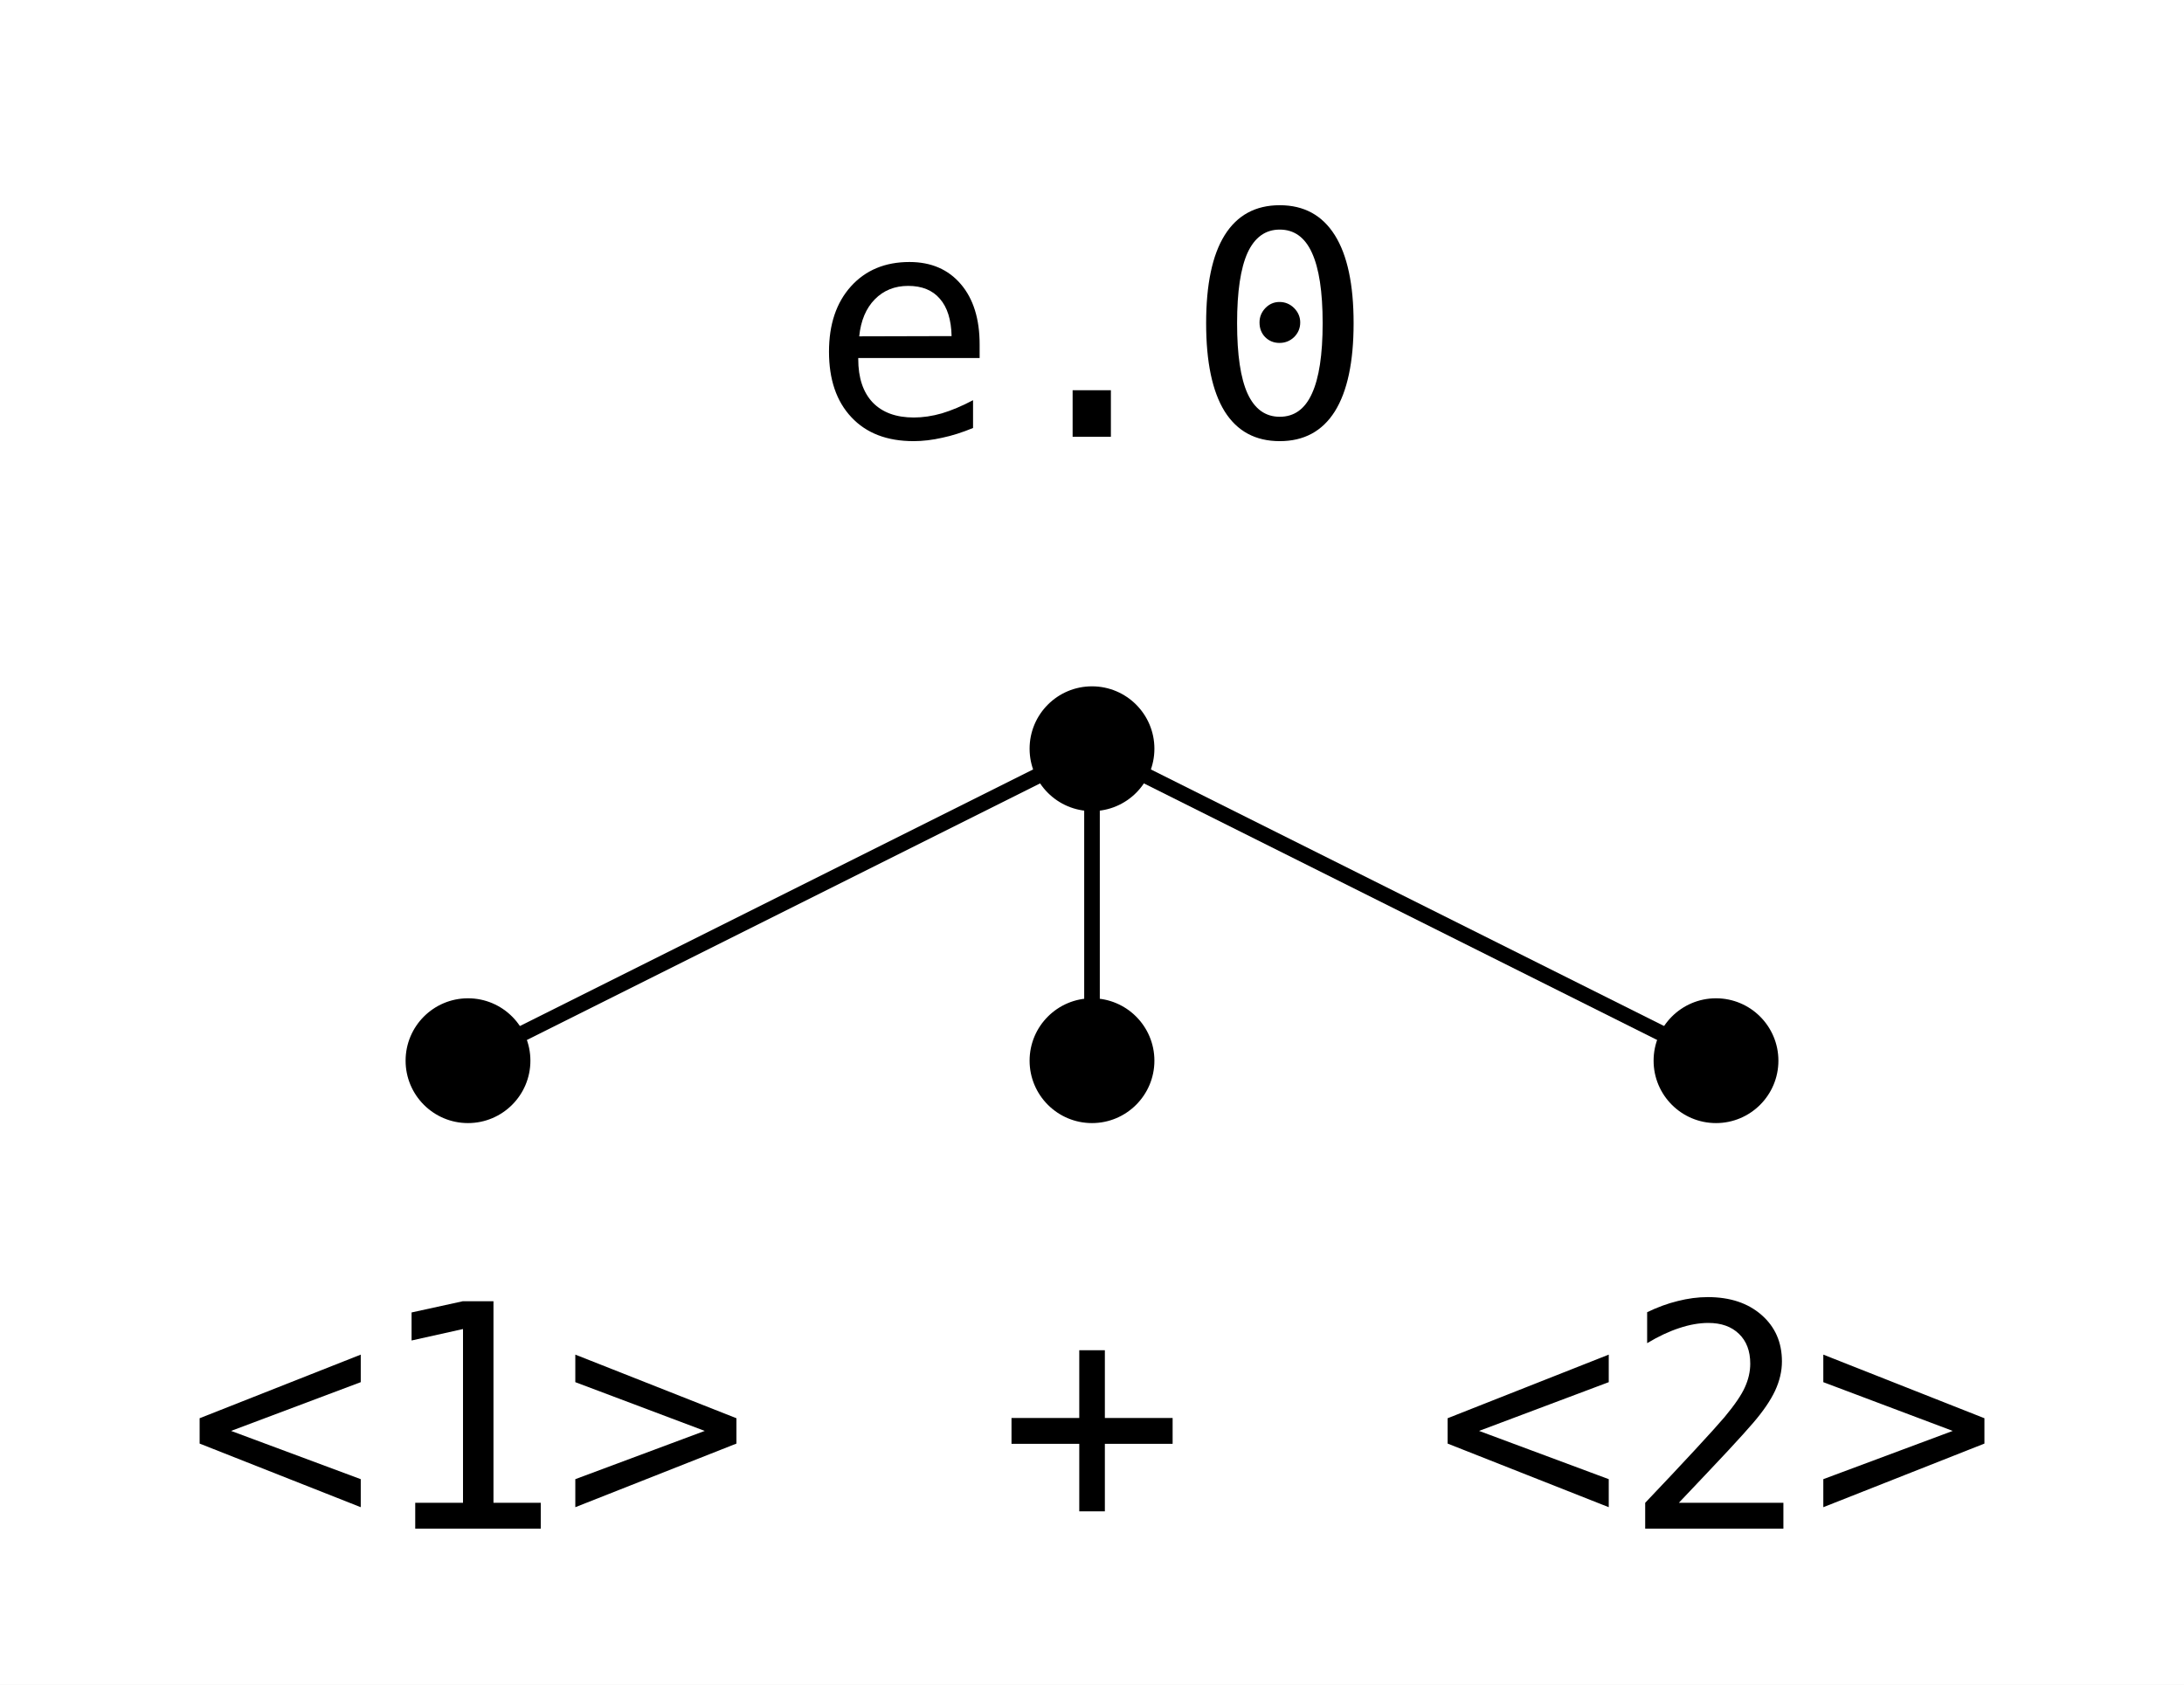
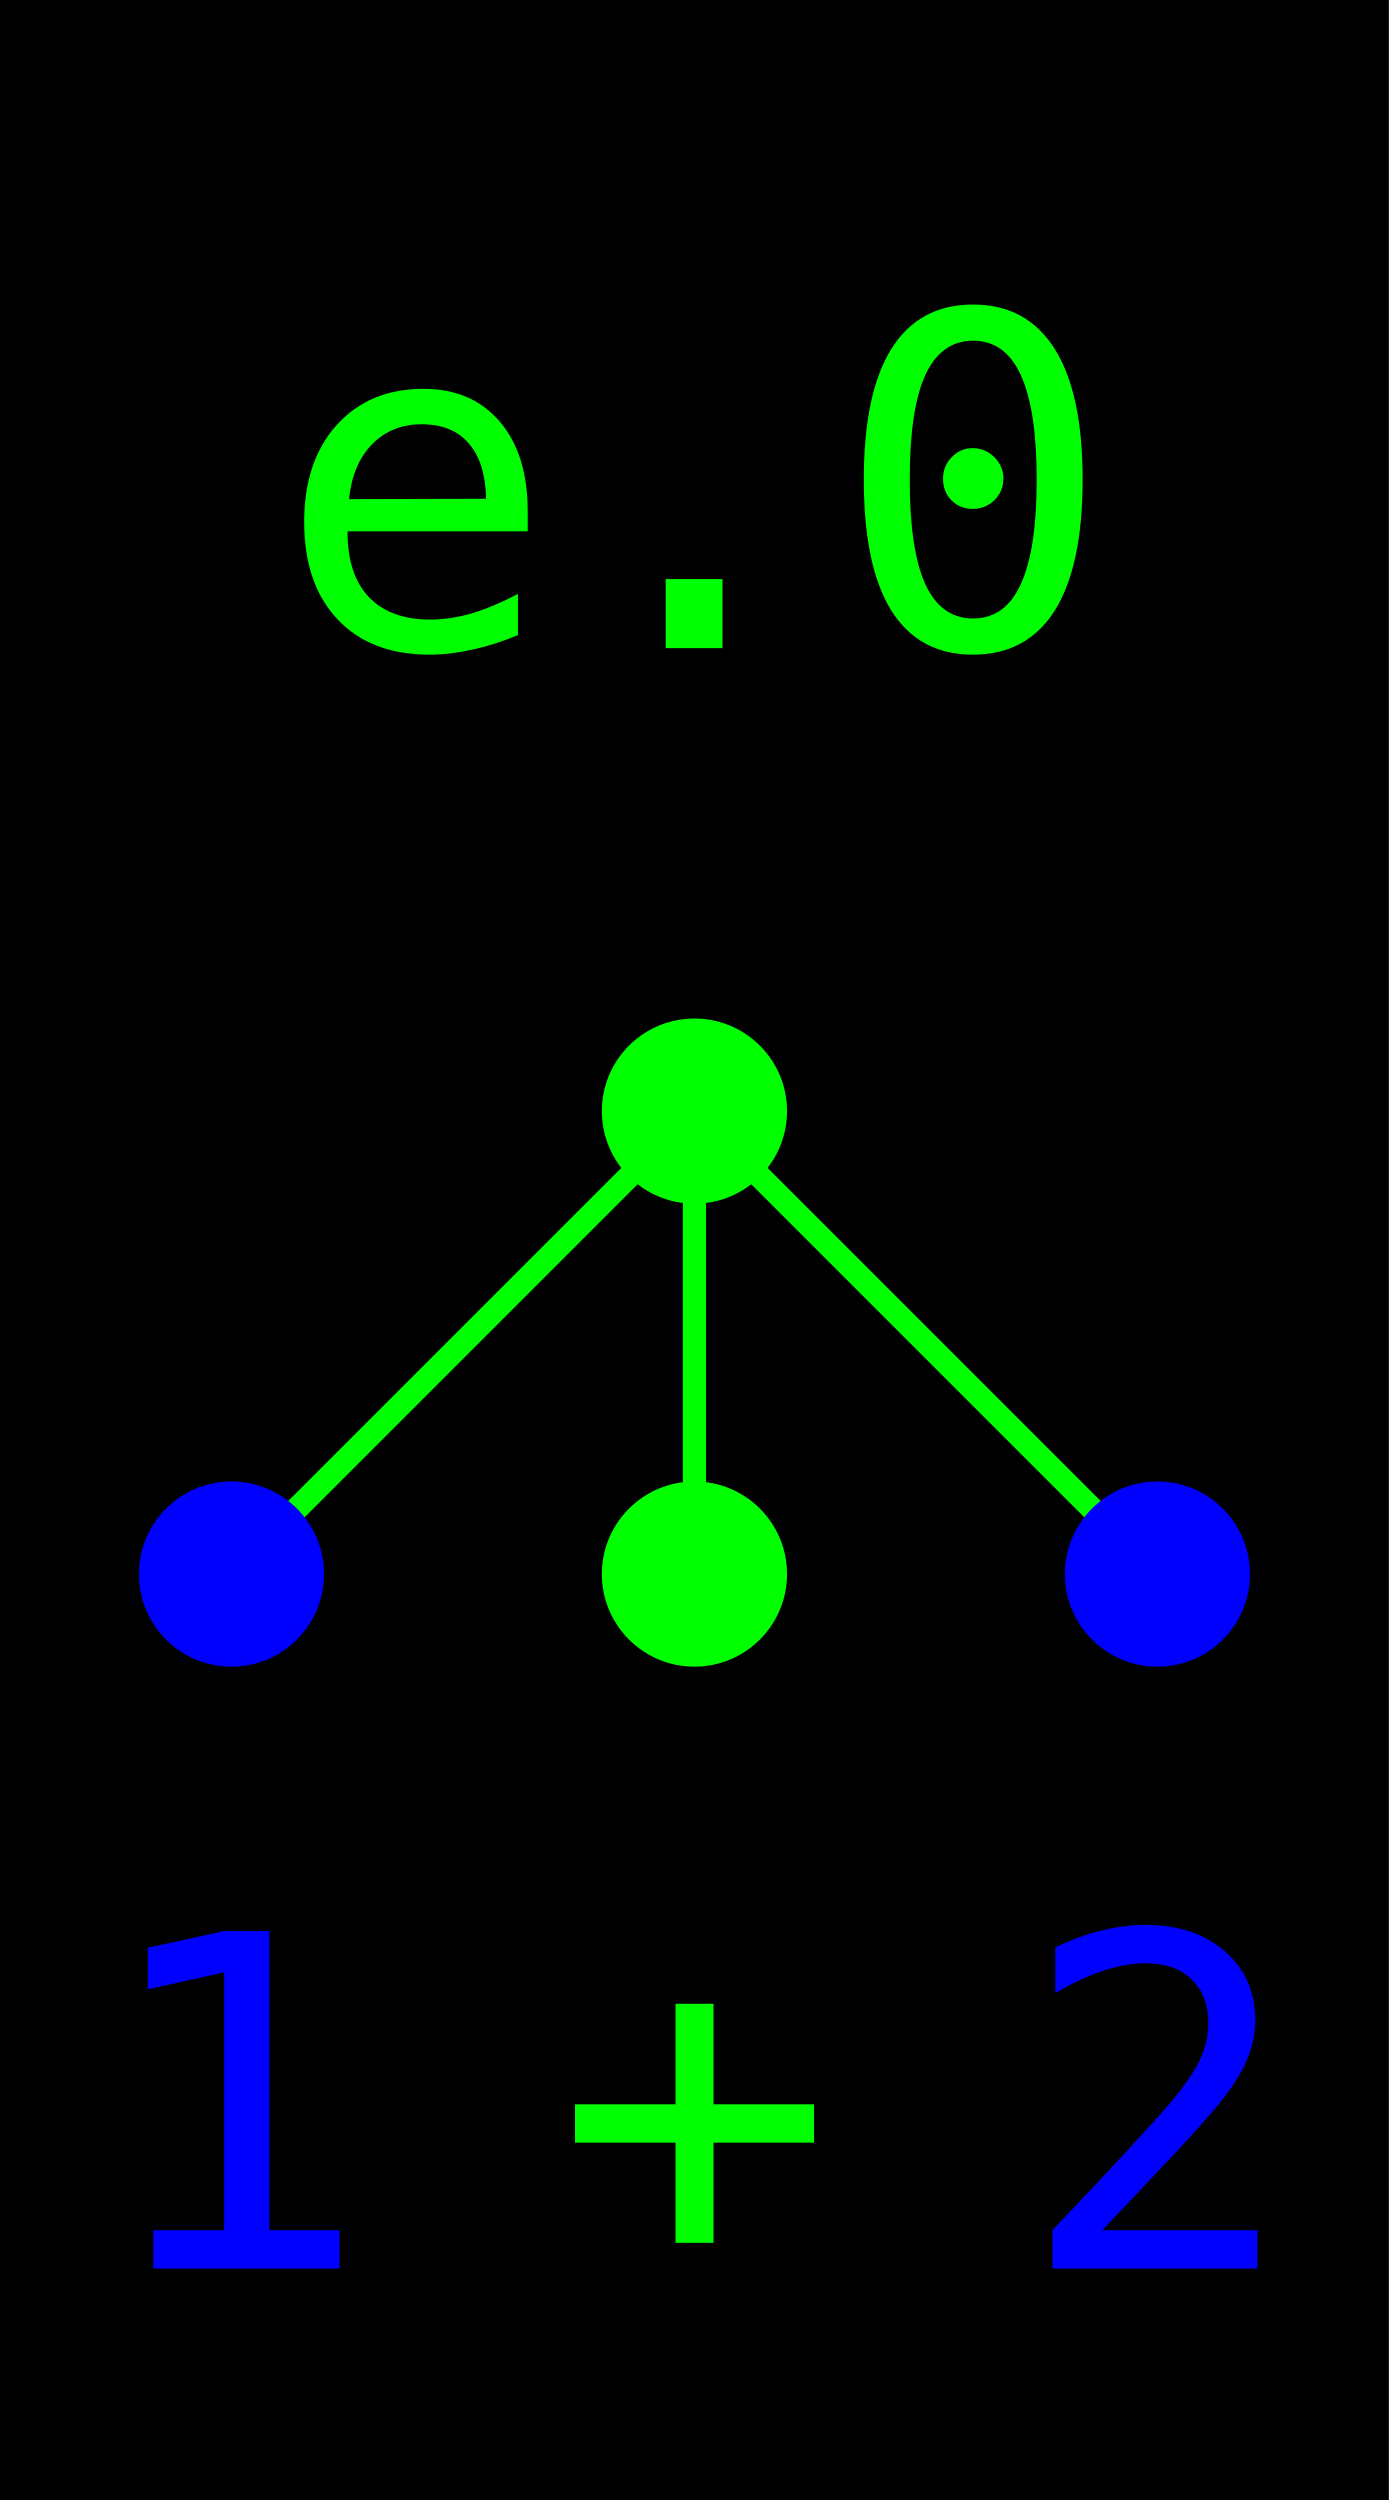
- <svg xmlns="http://www.w3.org/2000/svg" version="1.1" width="140" height="108" viewBox="0 0 140 108">
-   <rect width="140" height="108" fill="#ffffff" />
-   <path d="M 70 48 , 30 68" stroke="#000000" stroke-width="1" stroke-linecap="round" />
-   <path d="M 70 48 , 70 68" stroke="#000000" stroke-width="1" stroke-linecap="round" />
-   <path d="M 70 48 , 110 68" stroke="#000000" stroke-width="1" stroke-linecap="round" />
-   <rect x="59" y="16" width="23" height="14" fill="#ffffff" fill-opacity="1.0" />
-   <rect x="57" y="14" width="27" height="18" fill="#ffffff" fill-opacity="0.9" />
-   <rect x="55" y="12" width="31" height="22" fill="#ffffff" fill-opacity="0.75" />
-   <rect x="54" y="11" width="33" height="24" fill="#ffffff" fill-opacity="0.5" />
-   <rect x="53" y="10" width="35" height="26" fill="#ffffff" fill-opacity="0.25" />
-   <rect x="51" y="8" width="39" height="30" fill="#ffffff" fill-opacity="0.1" />
-   <text x="70" y="28" font-size="20" text-anchor="middle" font-family="mono" fill="#000000">e.0</text>
-   <circle r="4" cx="70" cy="48" fill="#000000" />
-   <rect x="19" y="86" width="23" height="14" fill="#ffffff" fill-opacity="1.0" />
-   <rect x="17" y="84" width="27" height="18" fill="#ffffff" fill-opacity="0.9" />
-   <rect x="15" y="82" width="31" height="22" fill="#ffffff" fill-opacity="0.75" />
-   <rect x="14" y="81" width="33" height="24" fill="#ffffff" fill-opacity="0.5" />
-   <rect x="13" y="80" width="35" height="26" fill="#ffffff" fill-opacity="0.25" />
-   <rect x="11" y="78" width="39" height="30" fill="#ffffff" fill-opacity="0.1" />
-   <text x="30" y="98" font-size="20" text-anchor="middle" font-family="mono" fill="#000000">&lt;1&gt;</text>
-   <circle r="4" cx="30" cy="68" fill="#000000" />
-   <rect x="72" y="86" width="-3" height="14" fill="#ffffff" fill-opacity="1.0" />
-   <rect x="70" y="84" width="1" height="18" fill="#ffffff" fill-opacity="0.9" />
-   <rect x="68" y="82" width="5" height="22" fill="#ffffff" fill-opacity="0.75" />
-   <rect x="67" y="81" width="7" height="24" fill="#ffffff" fill-opacity="0.5" />
-   <rect x="66" y="80" width="9" height="26" fill="#ffffff" fill-opacity="0.25" />
-   <rect x="64" y="78" width="13" height="30" fill="#ffffff" fill-opacity="0.1" />
-   <text x="70" y="98" font-size="20" text-anchor="middle" font-family="mono" fill="#000000">+</text>
-   <circle r="4" cx="70" cy="68" fill="#000000" />
-   <rect x="99" y="86" width="23" height="14" fill="#ffffff" fill-opacity="1.0" />
-   <rect x="97" y="84" width="27" height="18" fill="#ffffff" fill-opacity="0.9" />
-   <rect x="95" y="82" width="31" height="22" fill="#ffffff" fill-opacity="0.75" />
-   <rect x="94" y="81" width="33" height="24" fill="#ffffff" fill-opacity="0.5" />
-   <rect x="93" y="80" width="35" height="26" fill="#ffffff" fill-opacity="0.25" />
-   <rect x="91" y="78" width="39" height="30" fill="#ffffff" fill-opacity="0.1" />
-   <text x="110" y="98" font-size="20" text-anchor="middle" font-family="mono" fill="#000000">&lt;2&gt;</text>
-   <circle r="4" cx="110" cy="68" fill="#000000" />
+ <svg xmlns="http://www.w3.org/2000/svg" version="1.1" width="60" height="108" viewBox="0 0 60 108">
+   <rect width="60" height="108" fill="#000000" />
+   <path d="M 30 48 , 10 68" stroke="#00ff00" stroke-width="1" stroke-linecap="round" />
+   <path d="M 30 48 , 30 68" stroke="#00ff00" stroke-width="1" stroke-linecap="round" />
+   <path d="M 30 48 , 50 68" stroke="#00ff00" stroke-width="1" stroke-linecap="round" />
+   <rect x="19" y="16" width="23" height="14" fill="#000000" fill-opacity="1.0" />
+   <rect x="17" y="14" width="27" height="18" fill="#000000" fill-opacity="0.9" />
+   <rect x="15" y="12" width="31" height="22" fill="#000000" fill-opacity="0.75" />
+   <rect x="14" y="11" width="33" height="24" fill="#000000" fill-opacity="0.5" />
+   <rect x="13" y="10" width="35" height="26" fill="#000000" fill-opacity="0.25" />
+   <rect x="11" y="8" width="39" height="30" fill="#000000" fill-opacity="0.1" />
+   <text x="30" y="28" font-size="20" text-anchor="middle" font-family="mono" fill="#00ff00">e.0</text>
+   <circle r="4" cx="30" cy="48" fill="#00ff00" />
+   <rect x="12" y="86" width="-3" height="14" fill="#000000" fill-opacity="1.0" />
+   <rect x="10" y="84" width="1" height="18" fill="#000000" fill-opacity="0.9" />
+   <rect x="8" y="82" width="5" height="22" fill="#000000" fill-opacity="0.75" />
+   <rect x="7" y="81" width="7" height="24" fill="#000000" fill-opacity="0.5" />
+   <rect x="6" y="80" width="9" height="26" fill="#000000" fill-opacity="0.25" />
+   <rect x="4" y="78" width="13" height="30" fill="#000000" fill-opacity="0.1" />
+   <text x="10" y="98" font-size="20" text-anchor="middle" font-family="mono" fill="#0000ff">1</text>
+   <circle r="4" cx="10" cy="68" fill="#0000ff" />
+   <rect x="32" y="86" width="-3" height="14" fill="#000000" fill-opacity="1.0" />
+   <rect x="30" y="84" width="1" height="18" fill="#000000" fill-opacity="0.9" />
+   <rect x="28" y="82" width="5" height="22" fill="#000000" fill-opacity="0.75" />
+   <rect x="27" y="81" width="7" height="24" fill="#000000" fill-opacity="0.5" />
+   <rect x="26" y="80" width="9" height="26" fill="#000000" fill-opacity="0.25" />
+   <rect x="24" y="78" width="13" height="30" fill="#000000" fill-opacity="0.1" />
+   <text x="30" y="98" font-size="20" text-anchor="middle" font-family="mono" fill="#00ff00">+</text>
+   <circle r="4" cx="30" cy="68" fill="#00ff00" />
+   <rect x="52" y="86" width="-3" height="14" fill="#000000" fill-opacity="1.0" />
+   <rect x="50" y="84" width="1" height="18" fill="#000000" fill-opacity="0.9" />
+   <rect x="48" y="82" width="5" height="22" fill="#000000" fill-opacity="0.75" />
+   <rect x="47" y="81" width="7" height="24" fill="#000000" fill-opacity="0.5" />
+   <rect x="46" y="80" width="9" height="26" fill="#000000" fill-opacity="0.25" />
+   <rect x="44" y="78" width="13" height="30" fill="#000000" fill-opacity="0.1" />
+   <text x="50" y="98" font-size="20" text-anchor="middle" font-family="mono" fill="#0000ff">2</text>
+   <circle r="4" cx="50" cy="68" fill="#0000ff" />
</svg>
